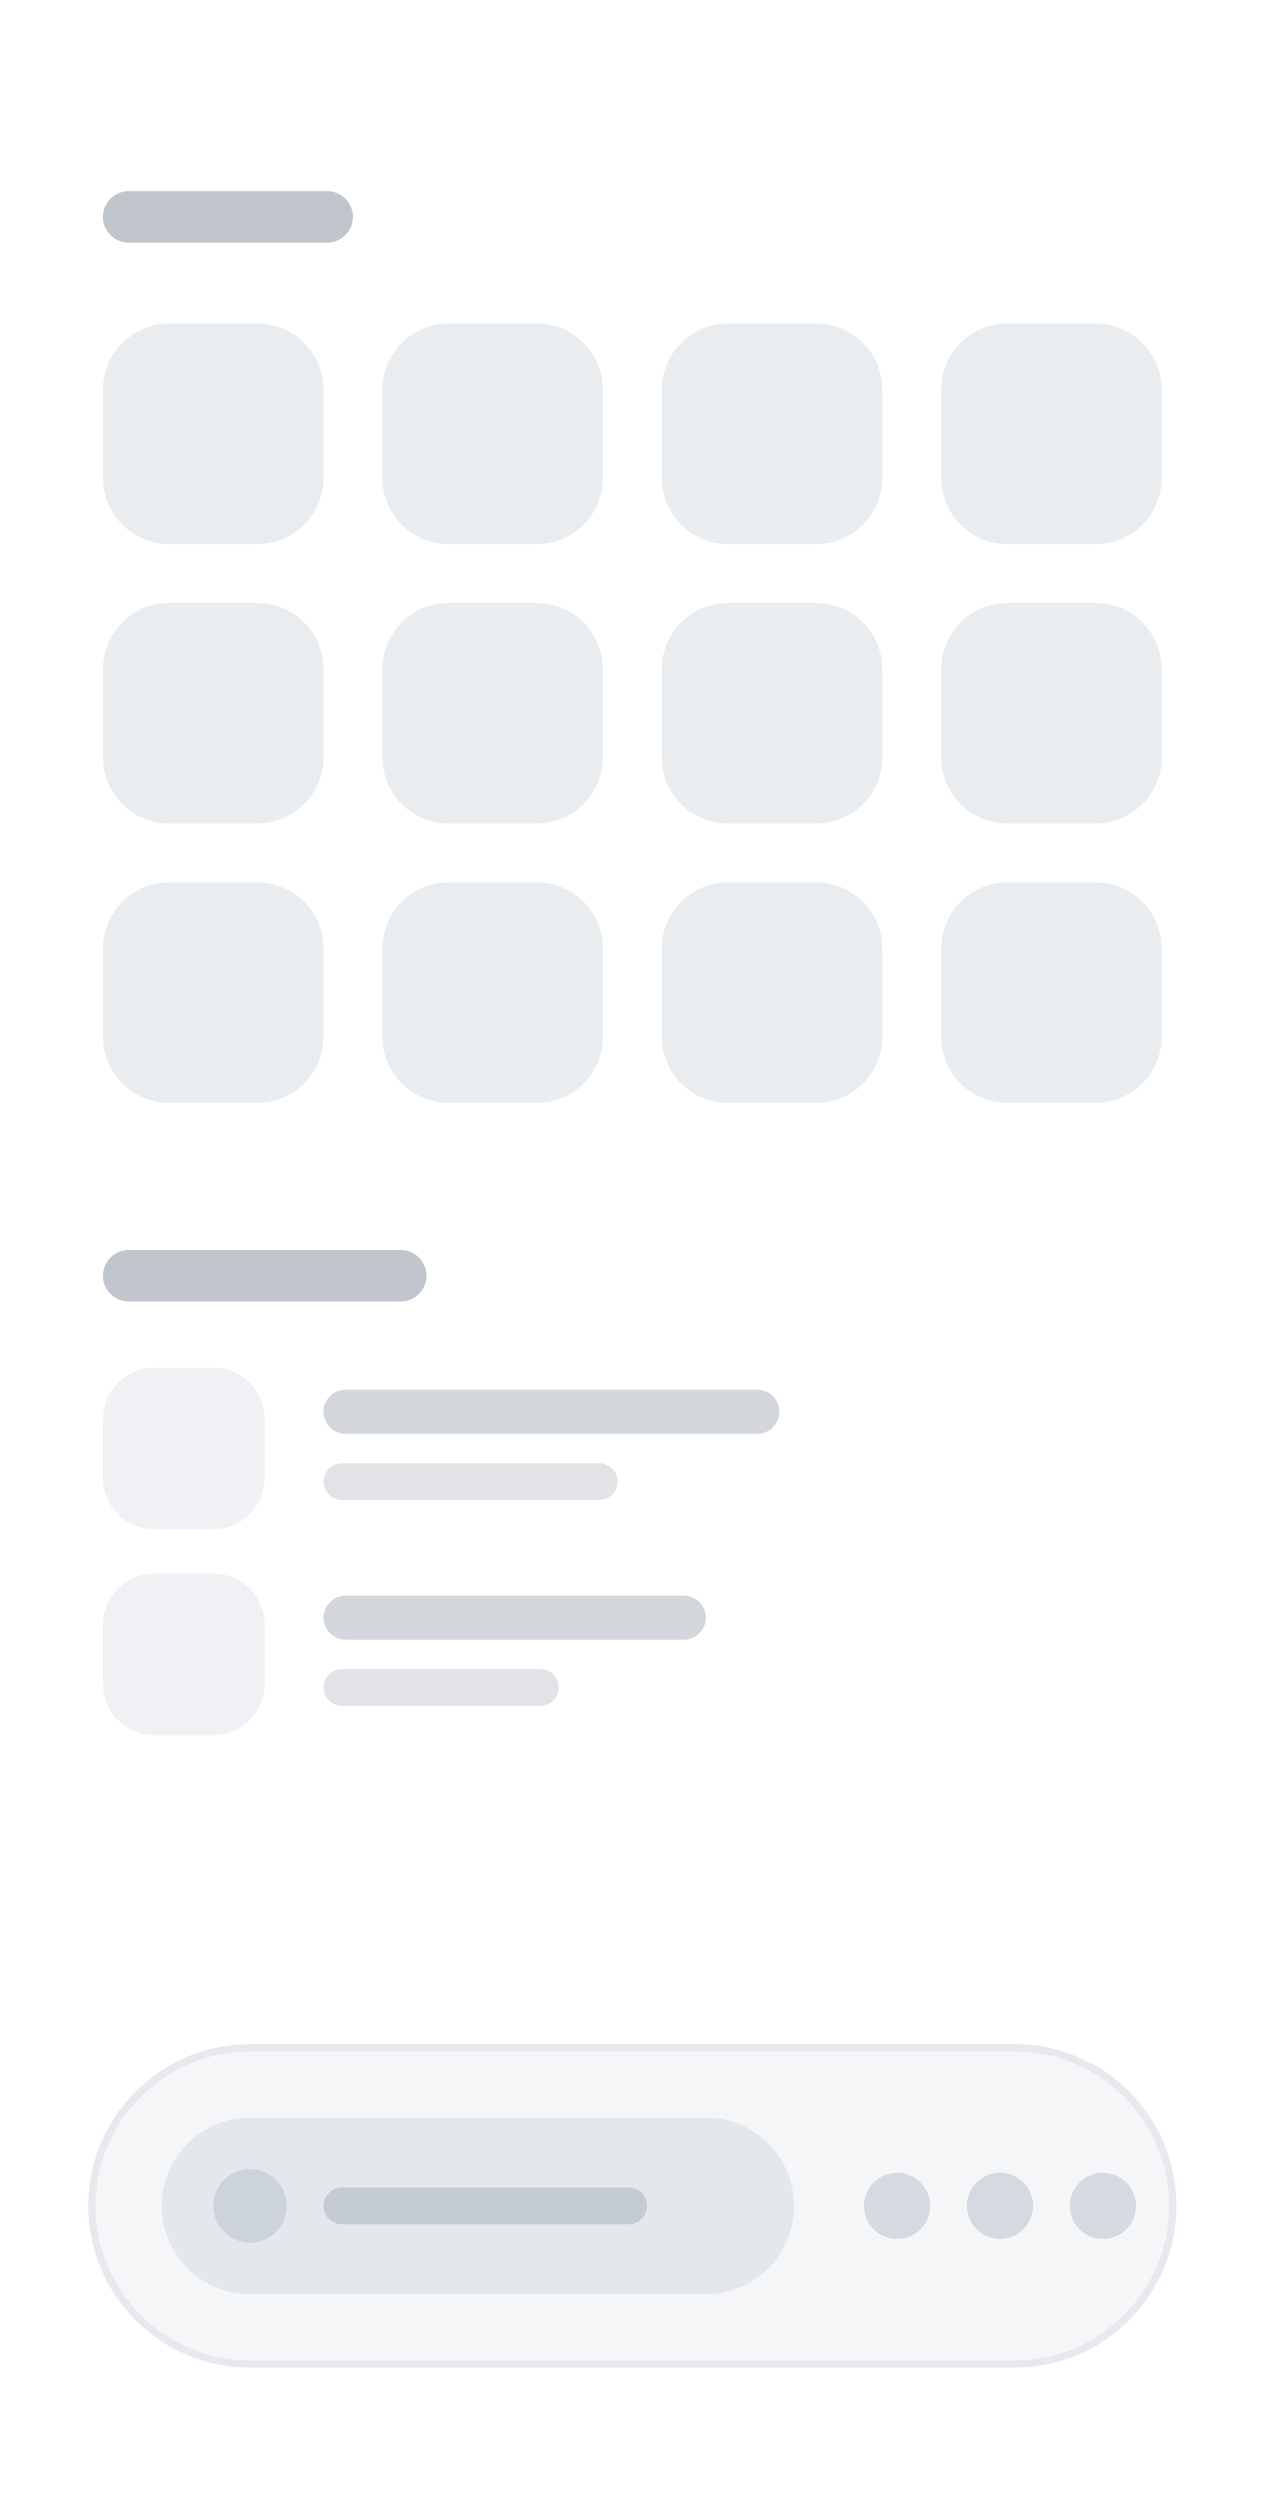
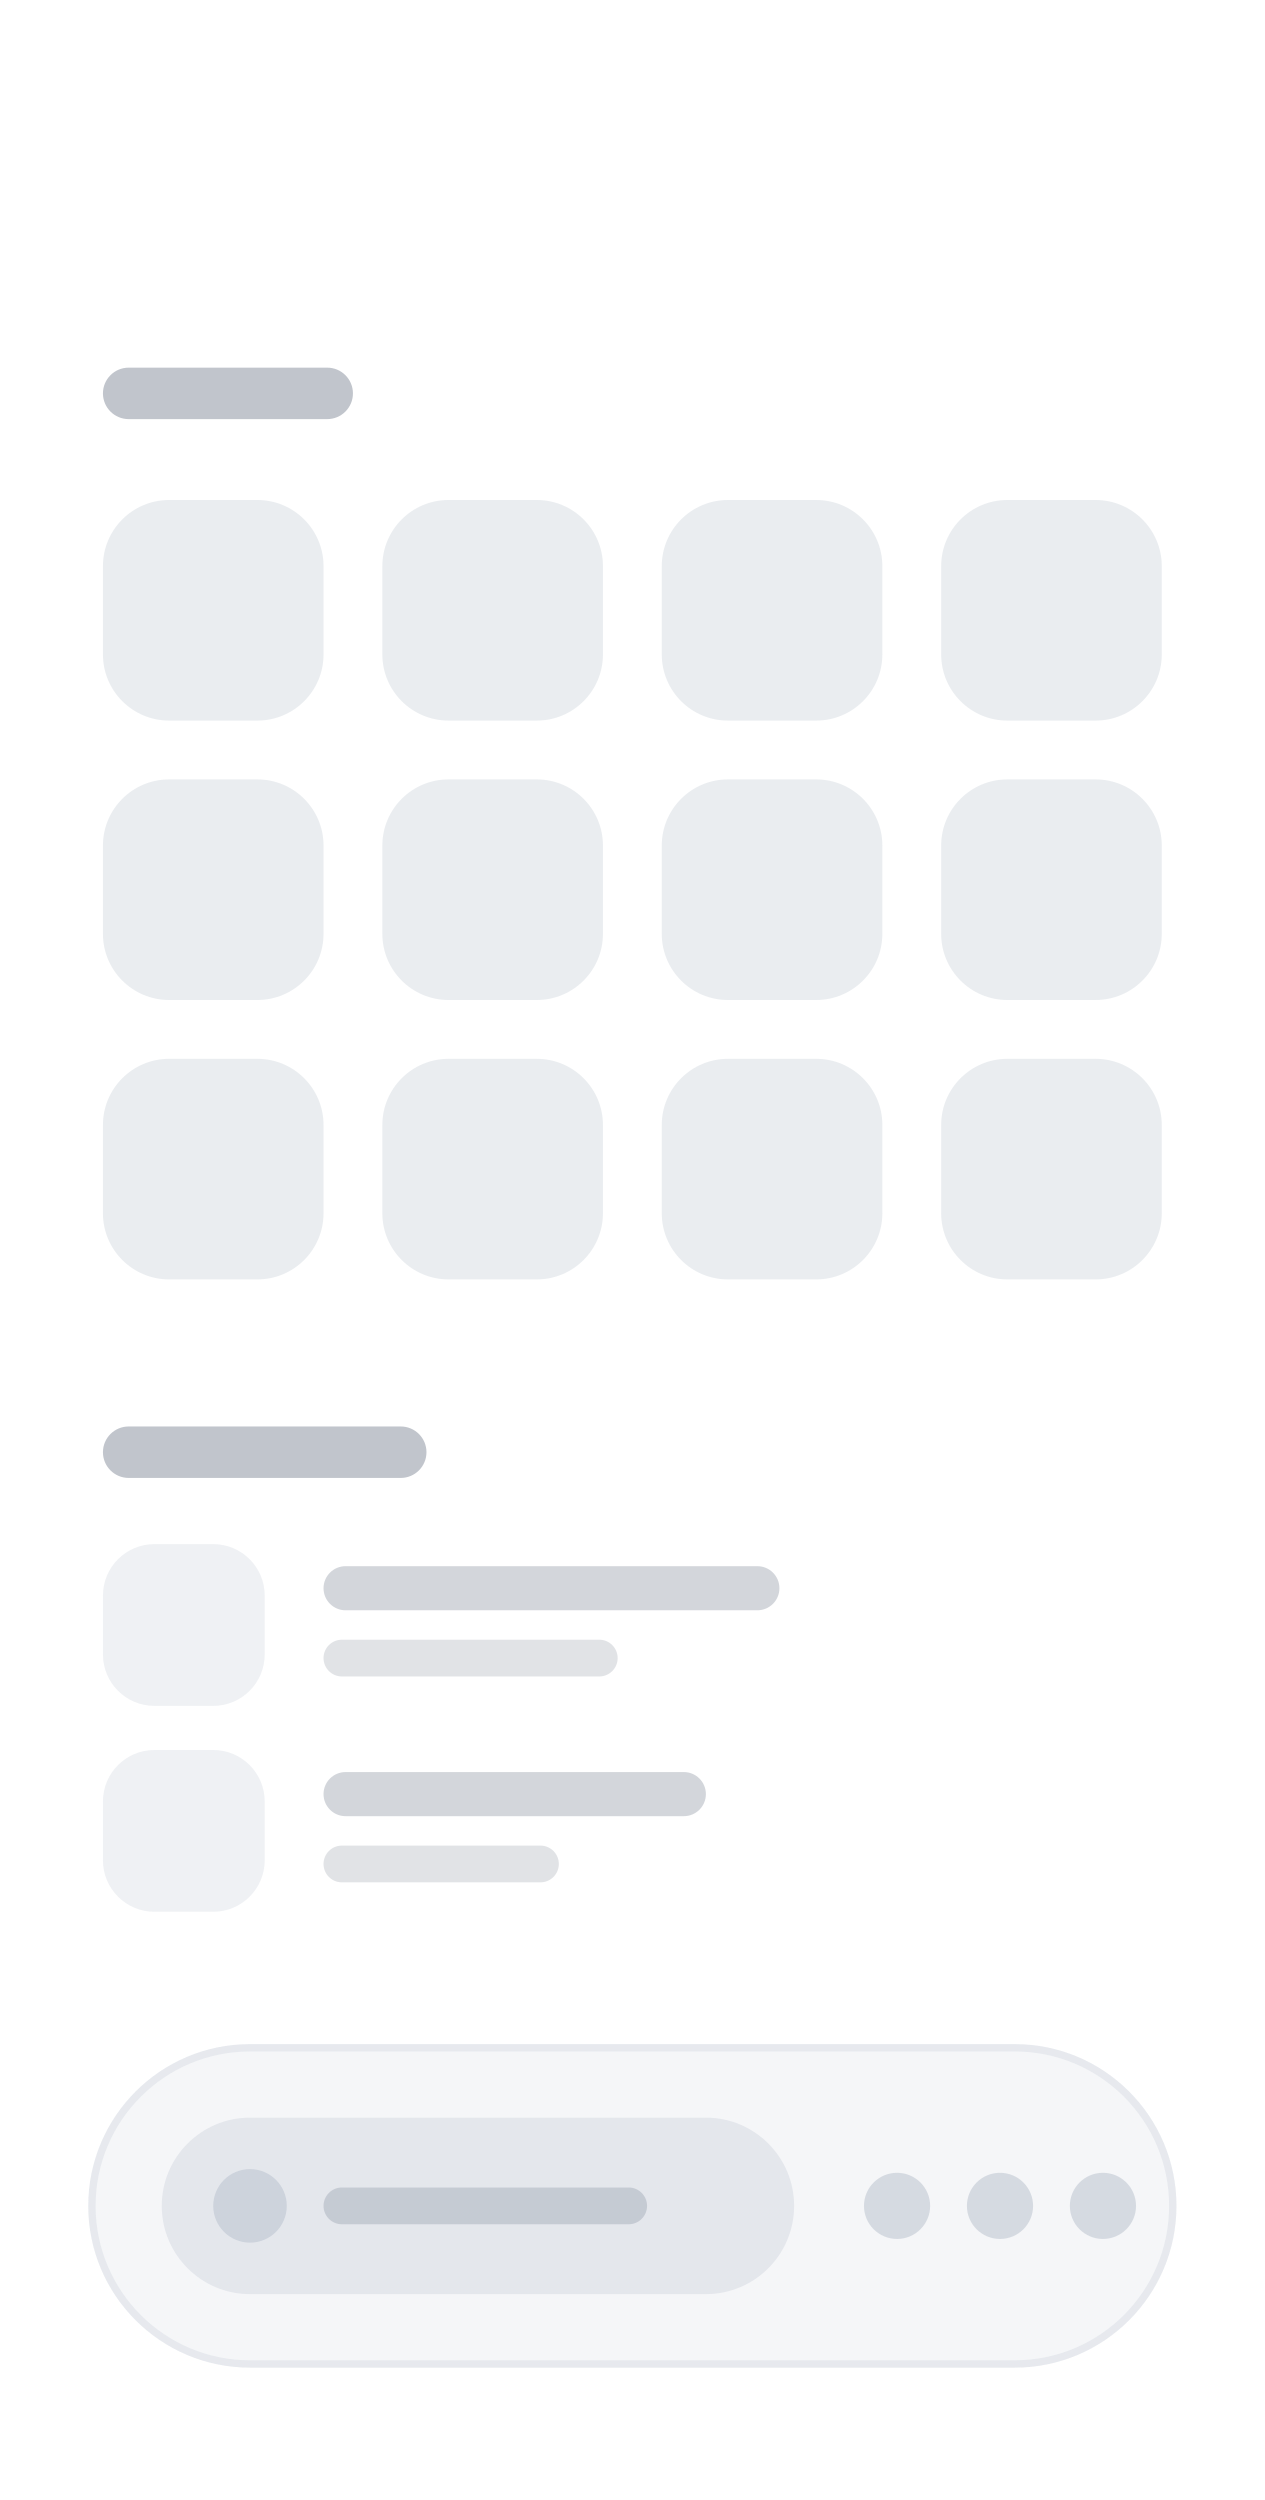
<svg xmlns="http://www.w3.org/2000/svg" viewBox="0 0 172 340" width="172" height="340" fill="none">
  <g fill="#6B7686">
-     <rect x="14" y="26" width="34" height="7" rx="3.5" fill-opacity="0.42" />
-     <rect x="14" y="170" width="44" height="7" rx="3.5" fill-opacity="0.42" />
-     <rect x="44" y="189" width="62" height="6" rx="3" fill-opacity="0.3" />
-     <rect x="44" y="199" width="40" height="5" rx="2.5" fill-opacity="0.2" />
-     <rect x="44" y="217" width="52" height="6" rx="3" fill-opacity="0.3" />
-     <rect x="44" y="227" width="32" height="5" rx="2.5" fill-opacity="0.2" />
+     <rect x="14" y="50" width="34" height="7" rx="3.5" fill-opacity="0.42" />
+     <rect x="14" y="194" width="44" height="7" rx="3.5" fill-opacity="0.42" />
+     <rect x="44" y="213" width="62" height="6" rx="3" fill-opacity="0.3" />
+     <rect x="44" y="223" width="40" height="5" rx="2.5" fill-opacity="0.2" />
+     <rect x="44" y="241" width="52" height="6" rx="3" fill-opacity="0.3" />
+     <rect x="44" y="251" width="32" height="5" rx="2.5" fill-opacity="0.2" />
    <rect x="44" y="297.5" width="44" height="5" rx="2.5" fill-opacity="0.28" />
  </g>
  <g fill="#9AA6B8">
-     <rect x="14" y="44" width="30" height="30" rx="9" fill-opacity="0.2" />
-     <rect x="52" y="44" width="30" height="30" rx="9" fill-opacity="0.2" />
-     <rect x="90" y="44" width="30" height="30" rx="9" fill-opacity="0.2" />
-     <rect x="128" y="44" width="30" height="30" rx="9" fill-opacity="0.2" />
-     <rect x="14" y="82" width="30" height="30" rx="9" fill-opacity="0.2" />
-     <rect x="52" y="82" width="30" height="30" rx="9" fill-opacity="0.2" />
-     <rect x="90" y="82" width="30" height="30" rx="9" fill-opacity="0.2" />
-     <rect x="128" y="82" width="30" height="30" rx="9" fill-opacity="0.2" />
-     <rect x="14" y="120" width="30" height="30" rx="9" fill-opacity="0.2" />
-     <rect x="52" y="120" width="30" height="30" rx="9" fill-opacity="0.2" />
-     <rect x="90" y="120" width="30" height="30" rx="9" fill-opacity="0.2" />
-     <rect x="128" y="120" width="30" height="30" rx="9" fill-opacity="0.2" />
-     <rect x="14" y="186" width="22" height="22" rx="7" fill-opacity="0.16" />
-     <rect x="14" y="214" width="22" height="22" rx="7" fill-opacity="0.16" />
+     <rect x="14" y="68" width="30" height="30" rx="9" fill-opacity="0.2" />
+     <rect x="52" y="68" width="30" height="30" rx="9" fill-opacity="0.2" />
+     <rect x="90" y="68" width="30" height="30" rx="9" fill-opacity="0.2" />
+     <rect x="128" y="68" width="30" height="30" rx="9" fill-opacity="0.2" />
+     <rect x="14" y="106" width="30" height="30" rx="9" fill-opacity="0.2" />
+     <rect x="52" y="106" width="30" height="30" rx="9" fill-opacity="0.2" />
+     <rect x="90" y="106" width="30" height="30" rx="9" fill-opacity="0.2" />
+     <rect x="128" y="106" width="30" height="30" rx="9" fill-opacity="0.2" />
+     <rect x="14" y="144" width="30" height="30" rx="9" fill-opacity="0.2" />
+     <rect x="52" y="144" width="30" height="30" rx="9" fill-opacity="0.2" />
+     <rect x="90" y="144" width="30" height="30" rx="9" fill-opacity="0.2" />
+     <rect x="128" y="144" width="30" height="30" rx="9" fill-opacity="0.2" />
+     <rect x="14" y="210" width="22" height="22" rx="7" fill-opacity="0.16" />
+     <rect x="14" y="238" width="22" height="22" rx="7" fill-opacity="0.16" />
    <rect x="12" y="278" width="148" height="44" rx="22" fill-opacity="0.1" />
    <rect x="22" y="288" width="86" height="24" rx="12" fill-opacity="0.18" />
    <circle cx="34" cy="300" r="5" fill-opacity="0.32" />
    <circle cx="122" cy="300" r="4.5" fill-opacity="0.34" />
    <circle cx="136" cy="300" r="4.5" fill-opacity="0.34" />
    <circle cx="150" cy="300" r="4.5" fill-opacity="0.34" />
  </g>
  <rect x="12.5" y="278.5" width="147" height="43" rx="21.5" stroke="#9AA6B8" stroke-opacity="0.16" />
</svg>
